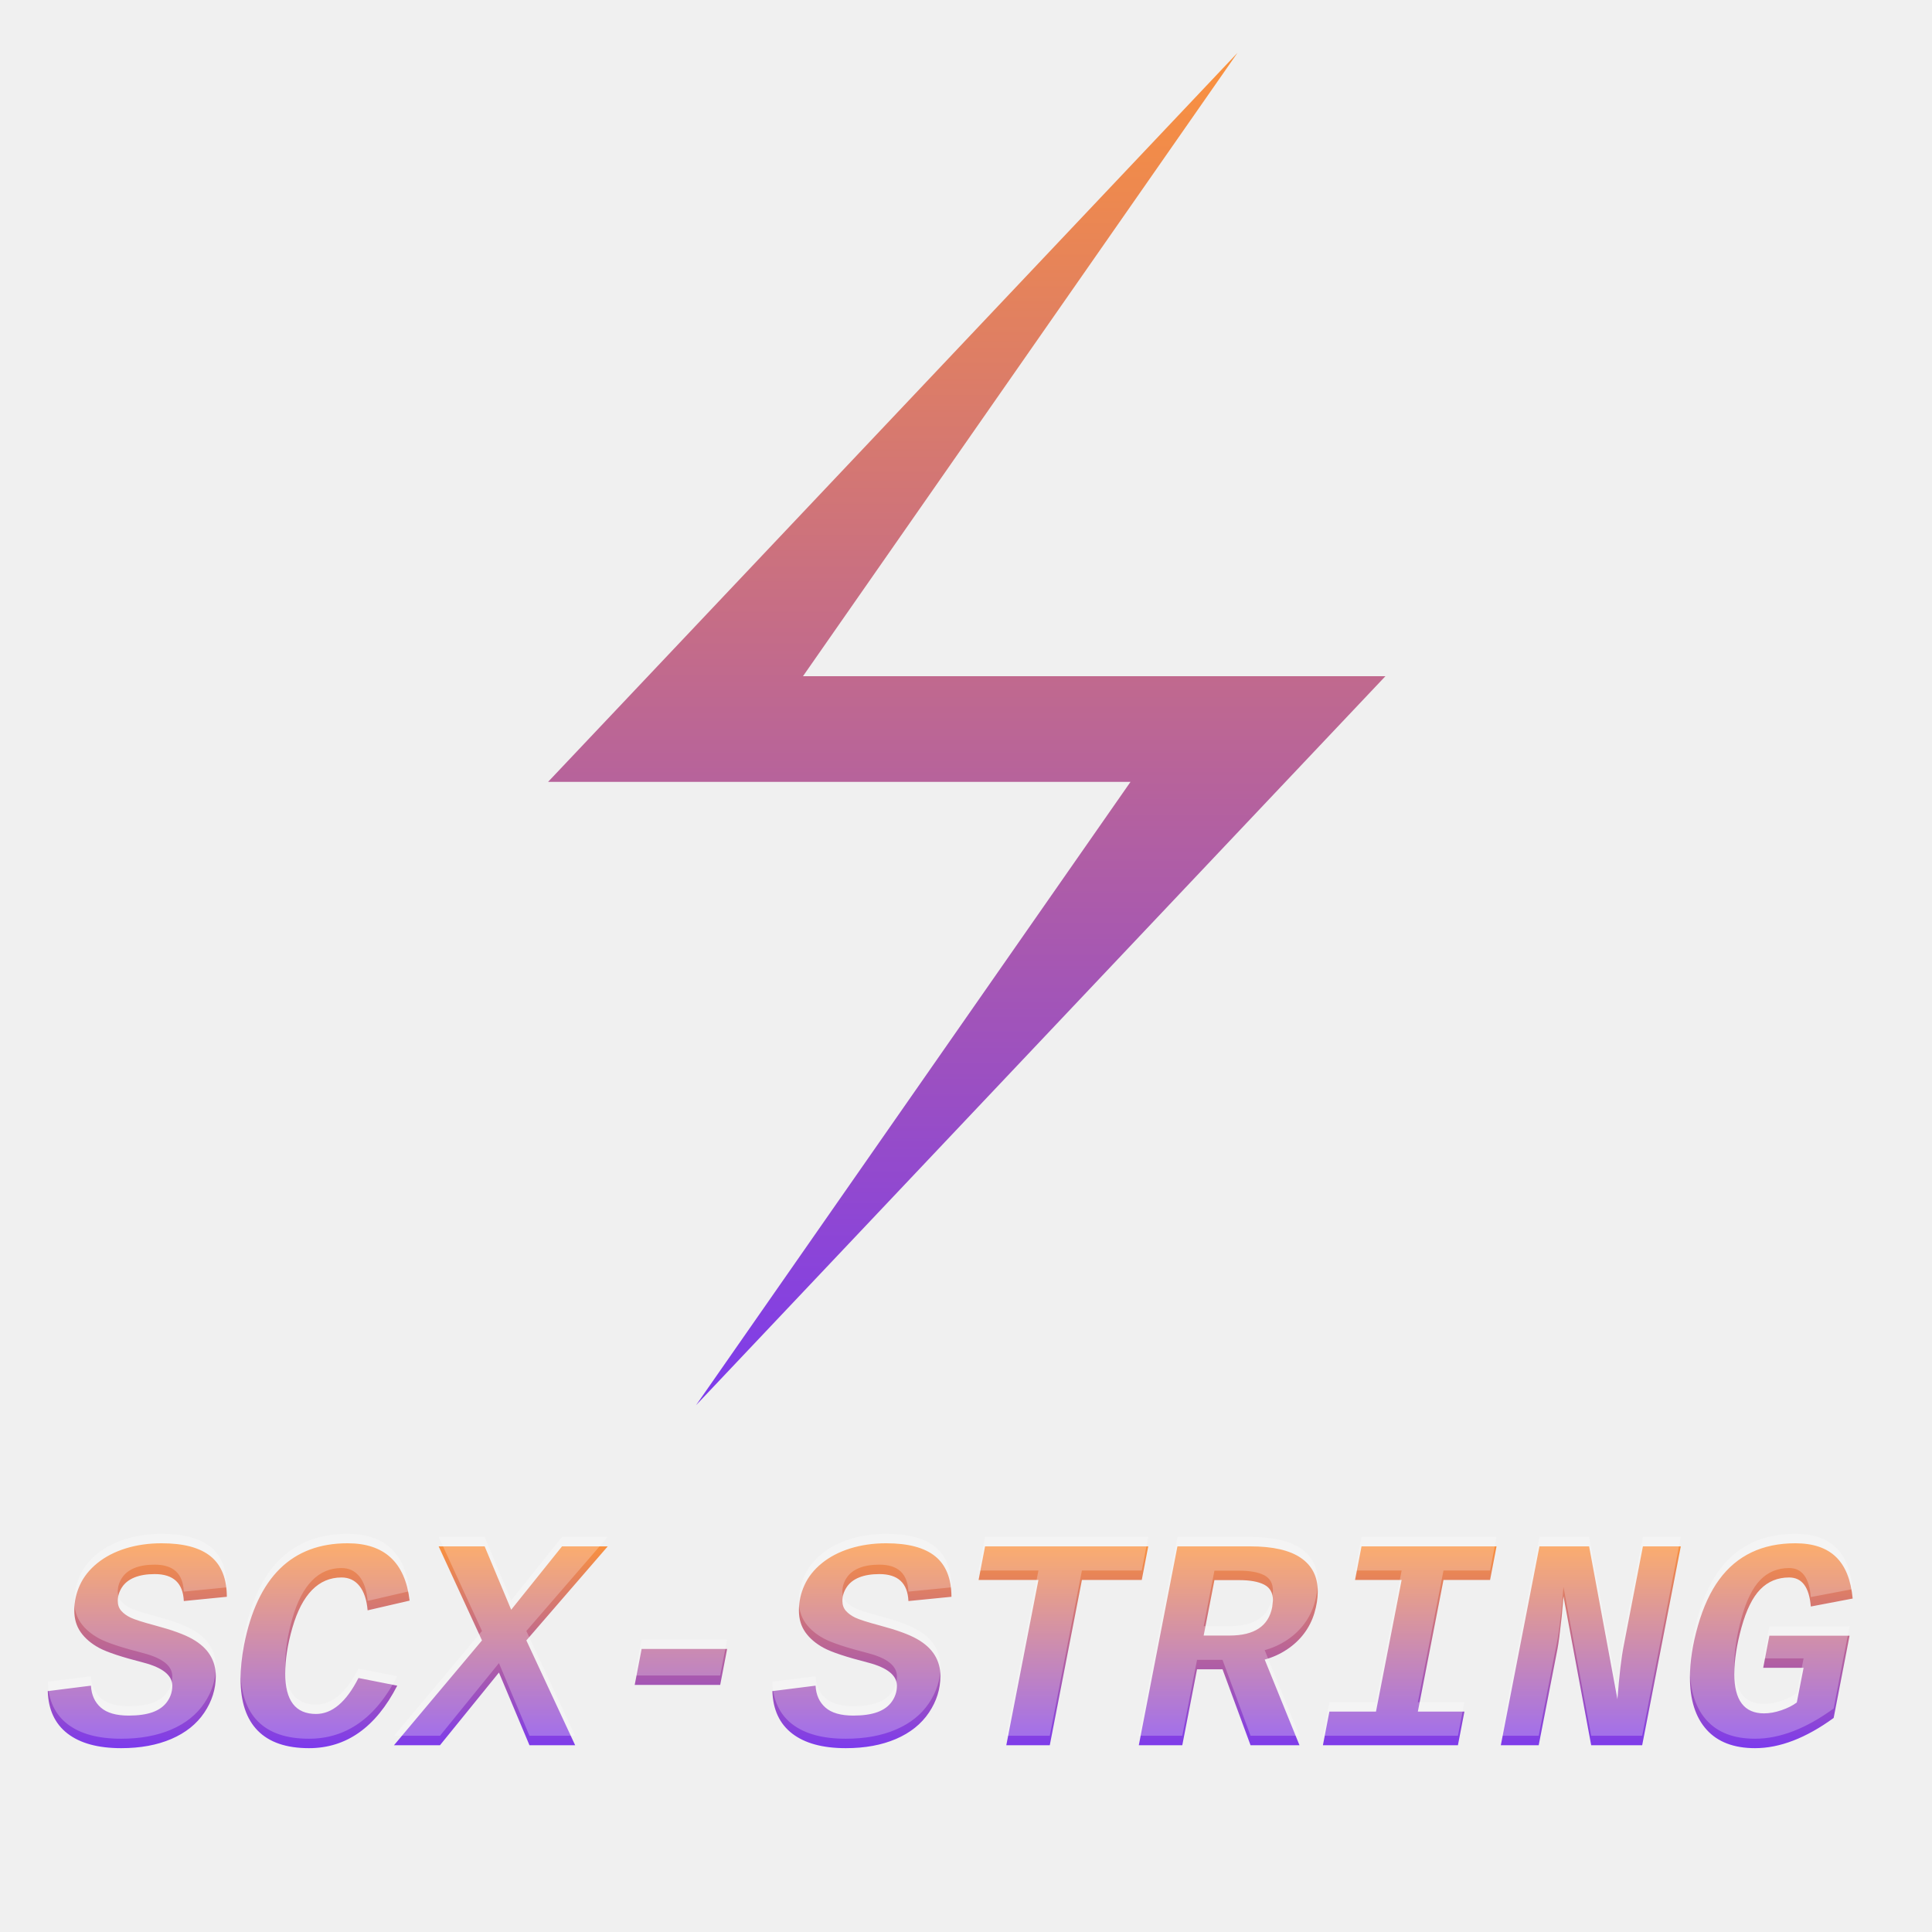
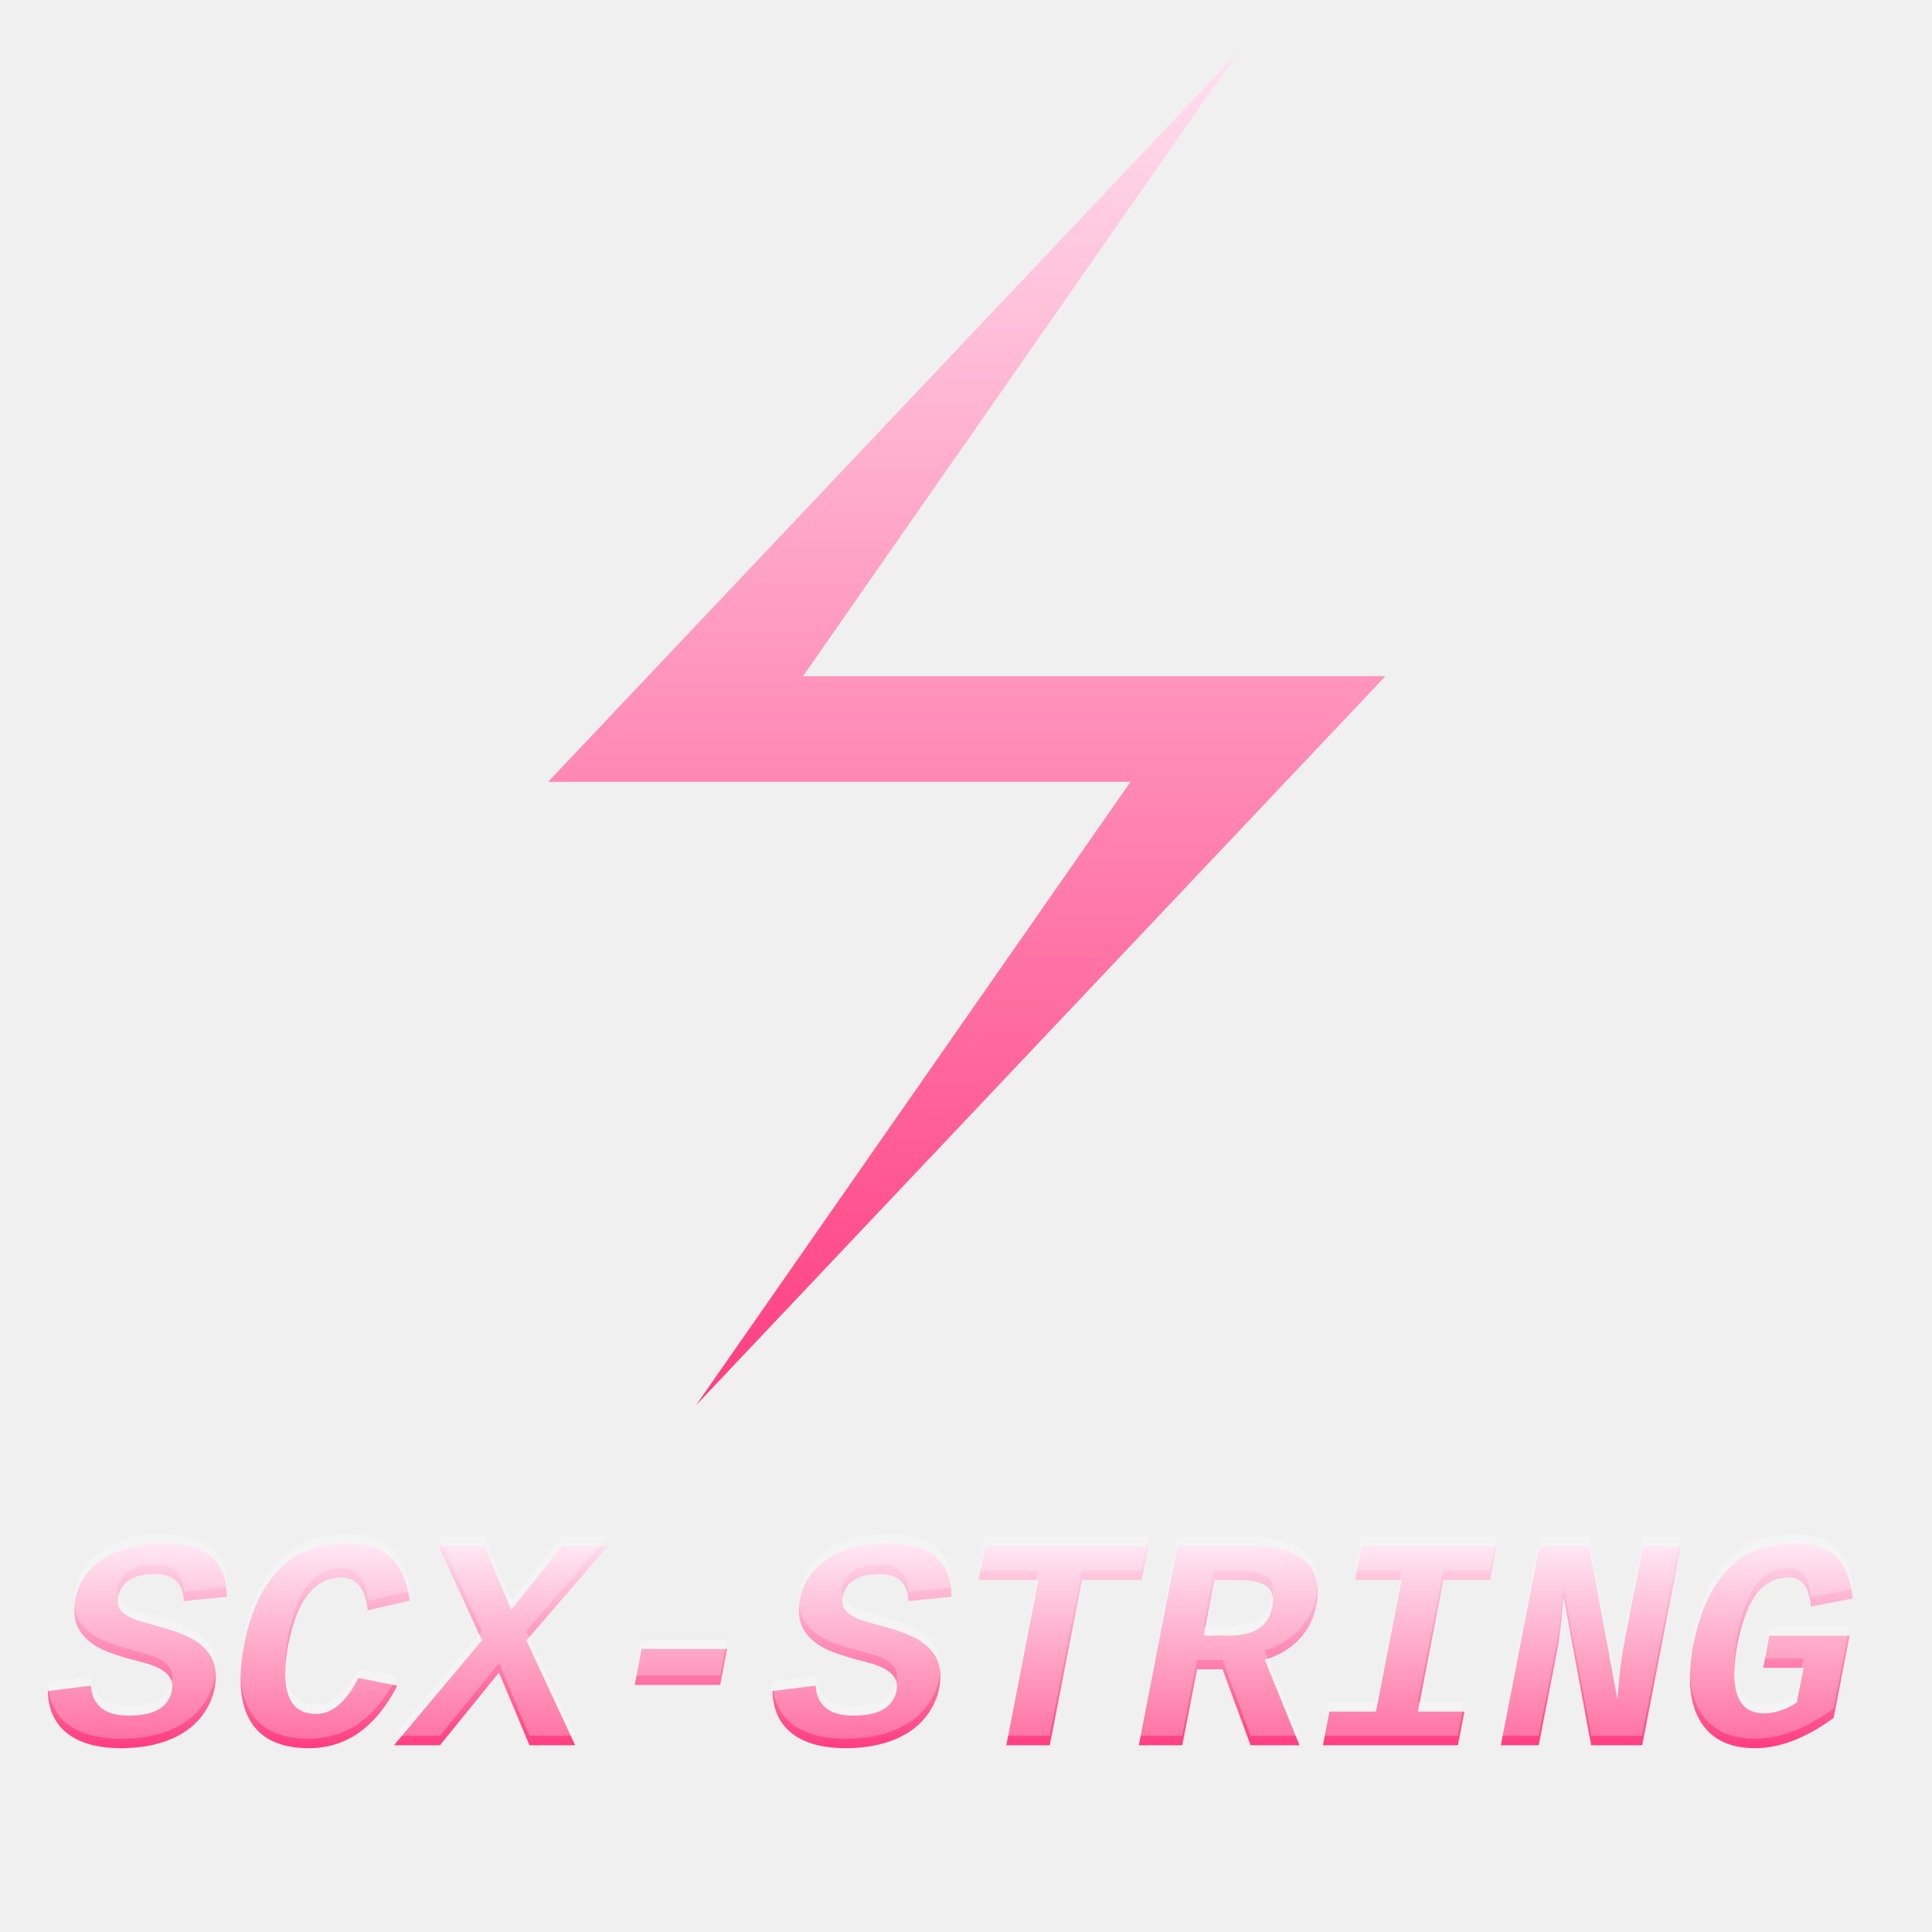
<svg xmlns="http://www.w3.org/2000/svg" width="1024" height="1024" viewBox="0 0 1024 1024">
  <polygon points="717,0 195,552 636,552 307,1024 829,472 388,472" fill="url(#myGradient)" transform="scale(0.7) translate(220,40)" />
  <text font-style="italic" font-weight="bold" font-family="'Courier New'" font-size="160" y="925" x="25" fill="url(#myGradient)">
        SCX-STRING
    </text>
  <text font-style="italic" font-weight="bold" font-family="'Courier New'" font-size="160" y="920" x="25" fill="#ffffff" opacity="0.25">
        SCX-STRING
    </text>
  <defs>
    <linearGradient id="myGradient" gradientTransform="rotate(90)">
-       <stop offset="0%" stop-color="#FB923C" />
-       <stop offset="100%" stop-color="#7C3AED" />
+       <stop offset="0%" stop-color="#ffe0f0" />
+       <stop offset="100%" stop-color="#ff3c7f" />
    </linearGradient>
  </defs>
</svg>
